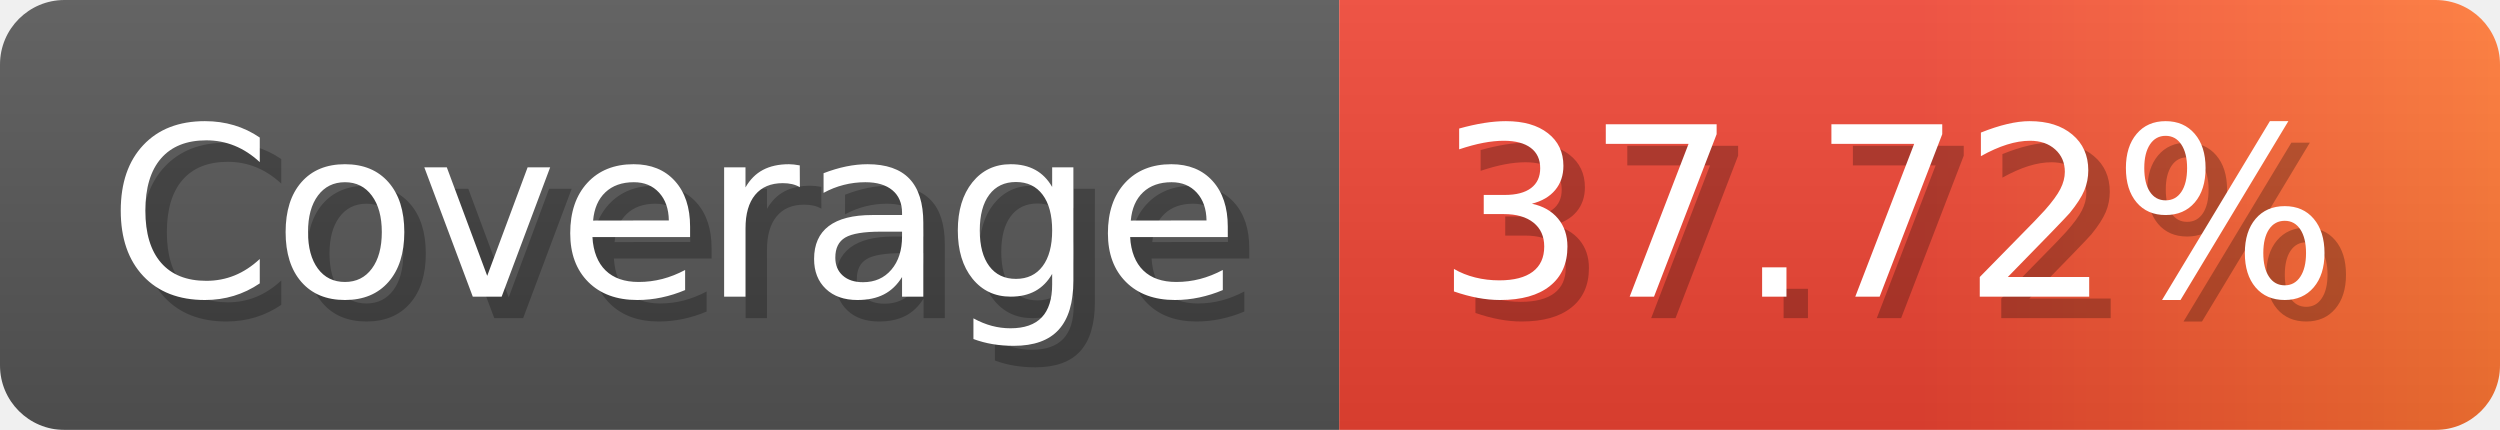
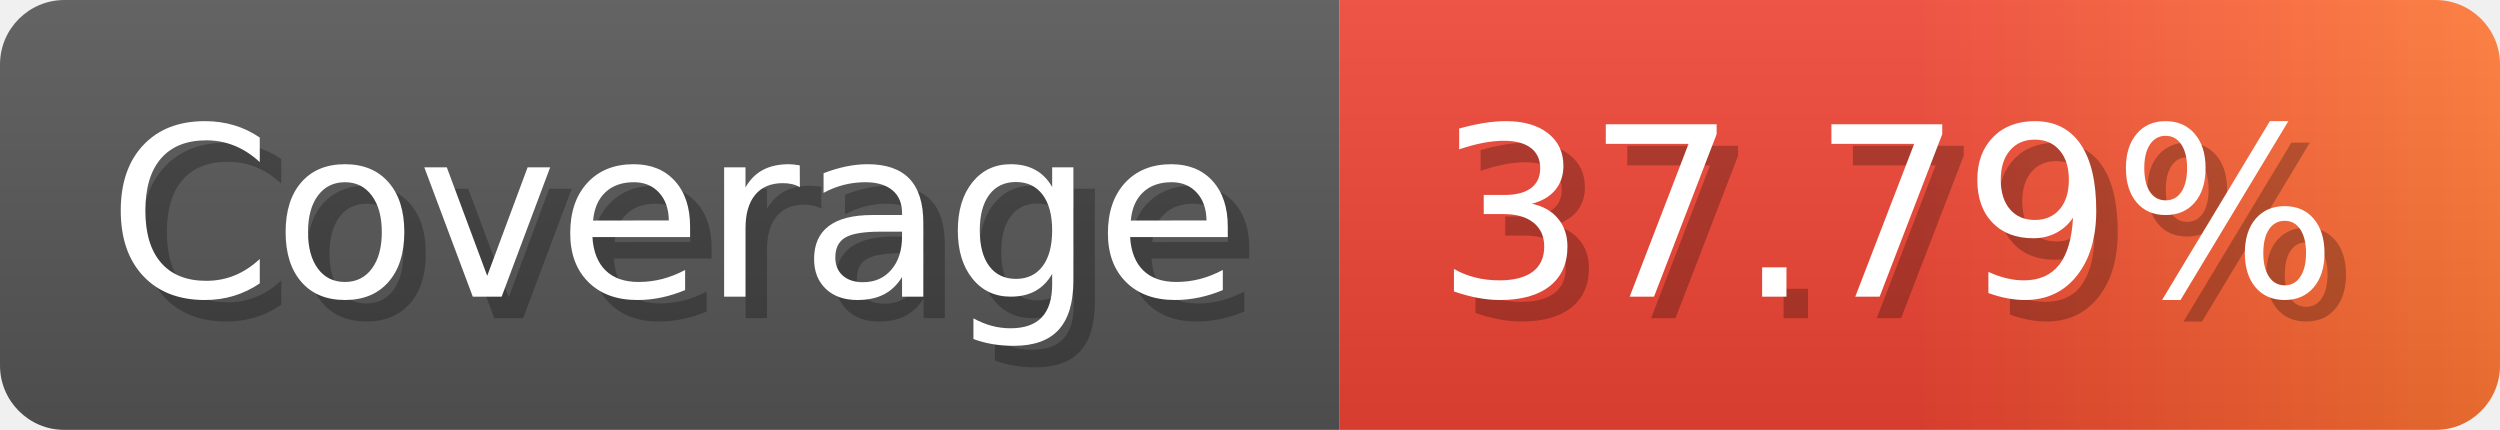
- <svg xmlns="http://www.w3.org/2000/svg" width="116.3" height="20" viewBox="0 0 1163 200" role="img" aria-label="Coverage: 37.72%">
+ <svg xmlns="http://www.w3.org/2000/svg" width="116.3" height="20" viewBox="0 0 1163 200" role="img" aria-label="Coverage: 37.79%">
  <linearGradient id="a" x2="0" y2="100%">
    <stop offset="0" stop-opacity=".1" stop-color="#EEE" />
    <stop offset="1" stop-opacity=".1" />
  </linearGradient>
  <mask id="m">
    <rect width="1163" height="200" rx="30" fill="#FFF" />
  </mask>
  <g mask="url(#m)">
    <rect width="623" height="200" fill="#555" />
    <rect width="540" height="200" fill="url(#x)" x="623" />
    <rect width="1163" height="200" fill="url(#a)" />
  </g>
  <g aria-hidden="true" fill="#fff" text-anchor="start" font-family="Verdana,DejaVu Sans,sans-serif" font-size="110">
    <text x="60" y="148" textLength="523" fill="#000" opacity="0.25">Coverage</text>
    <text x="50" y="138" textLength="523">Coverage</text>
-     <text x="678" y="148" textLength="440" fill="#000" opacity="0.25">37.72%</text>
-     <text x="668" y="138" textLength="440">37.72%</text>
+     <text x="678" y="148" textLength="440" fill="#000" opacity="0.25">37.79%</text>
+     <text x="668" y="138" textLength="440">37.79%</text>
  </g>
  <linearGradient id="x" x1="0%" y1="0%" x2="100%" y2="0%">
    <stop offset="0%" style="stop-color:#E43" />
    <stop offset="50%" style="stop-color:#E43" />
    <stop offset="100%" style="stop-color:#F73" />
  </linearGradient>
</svg>
